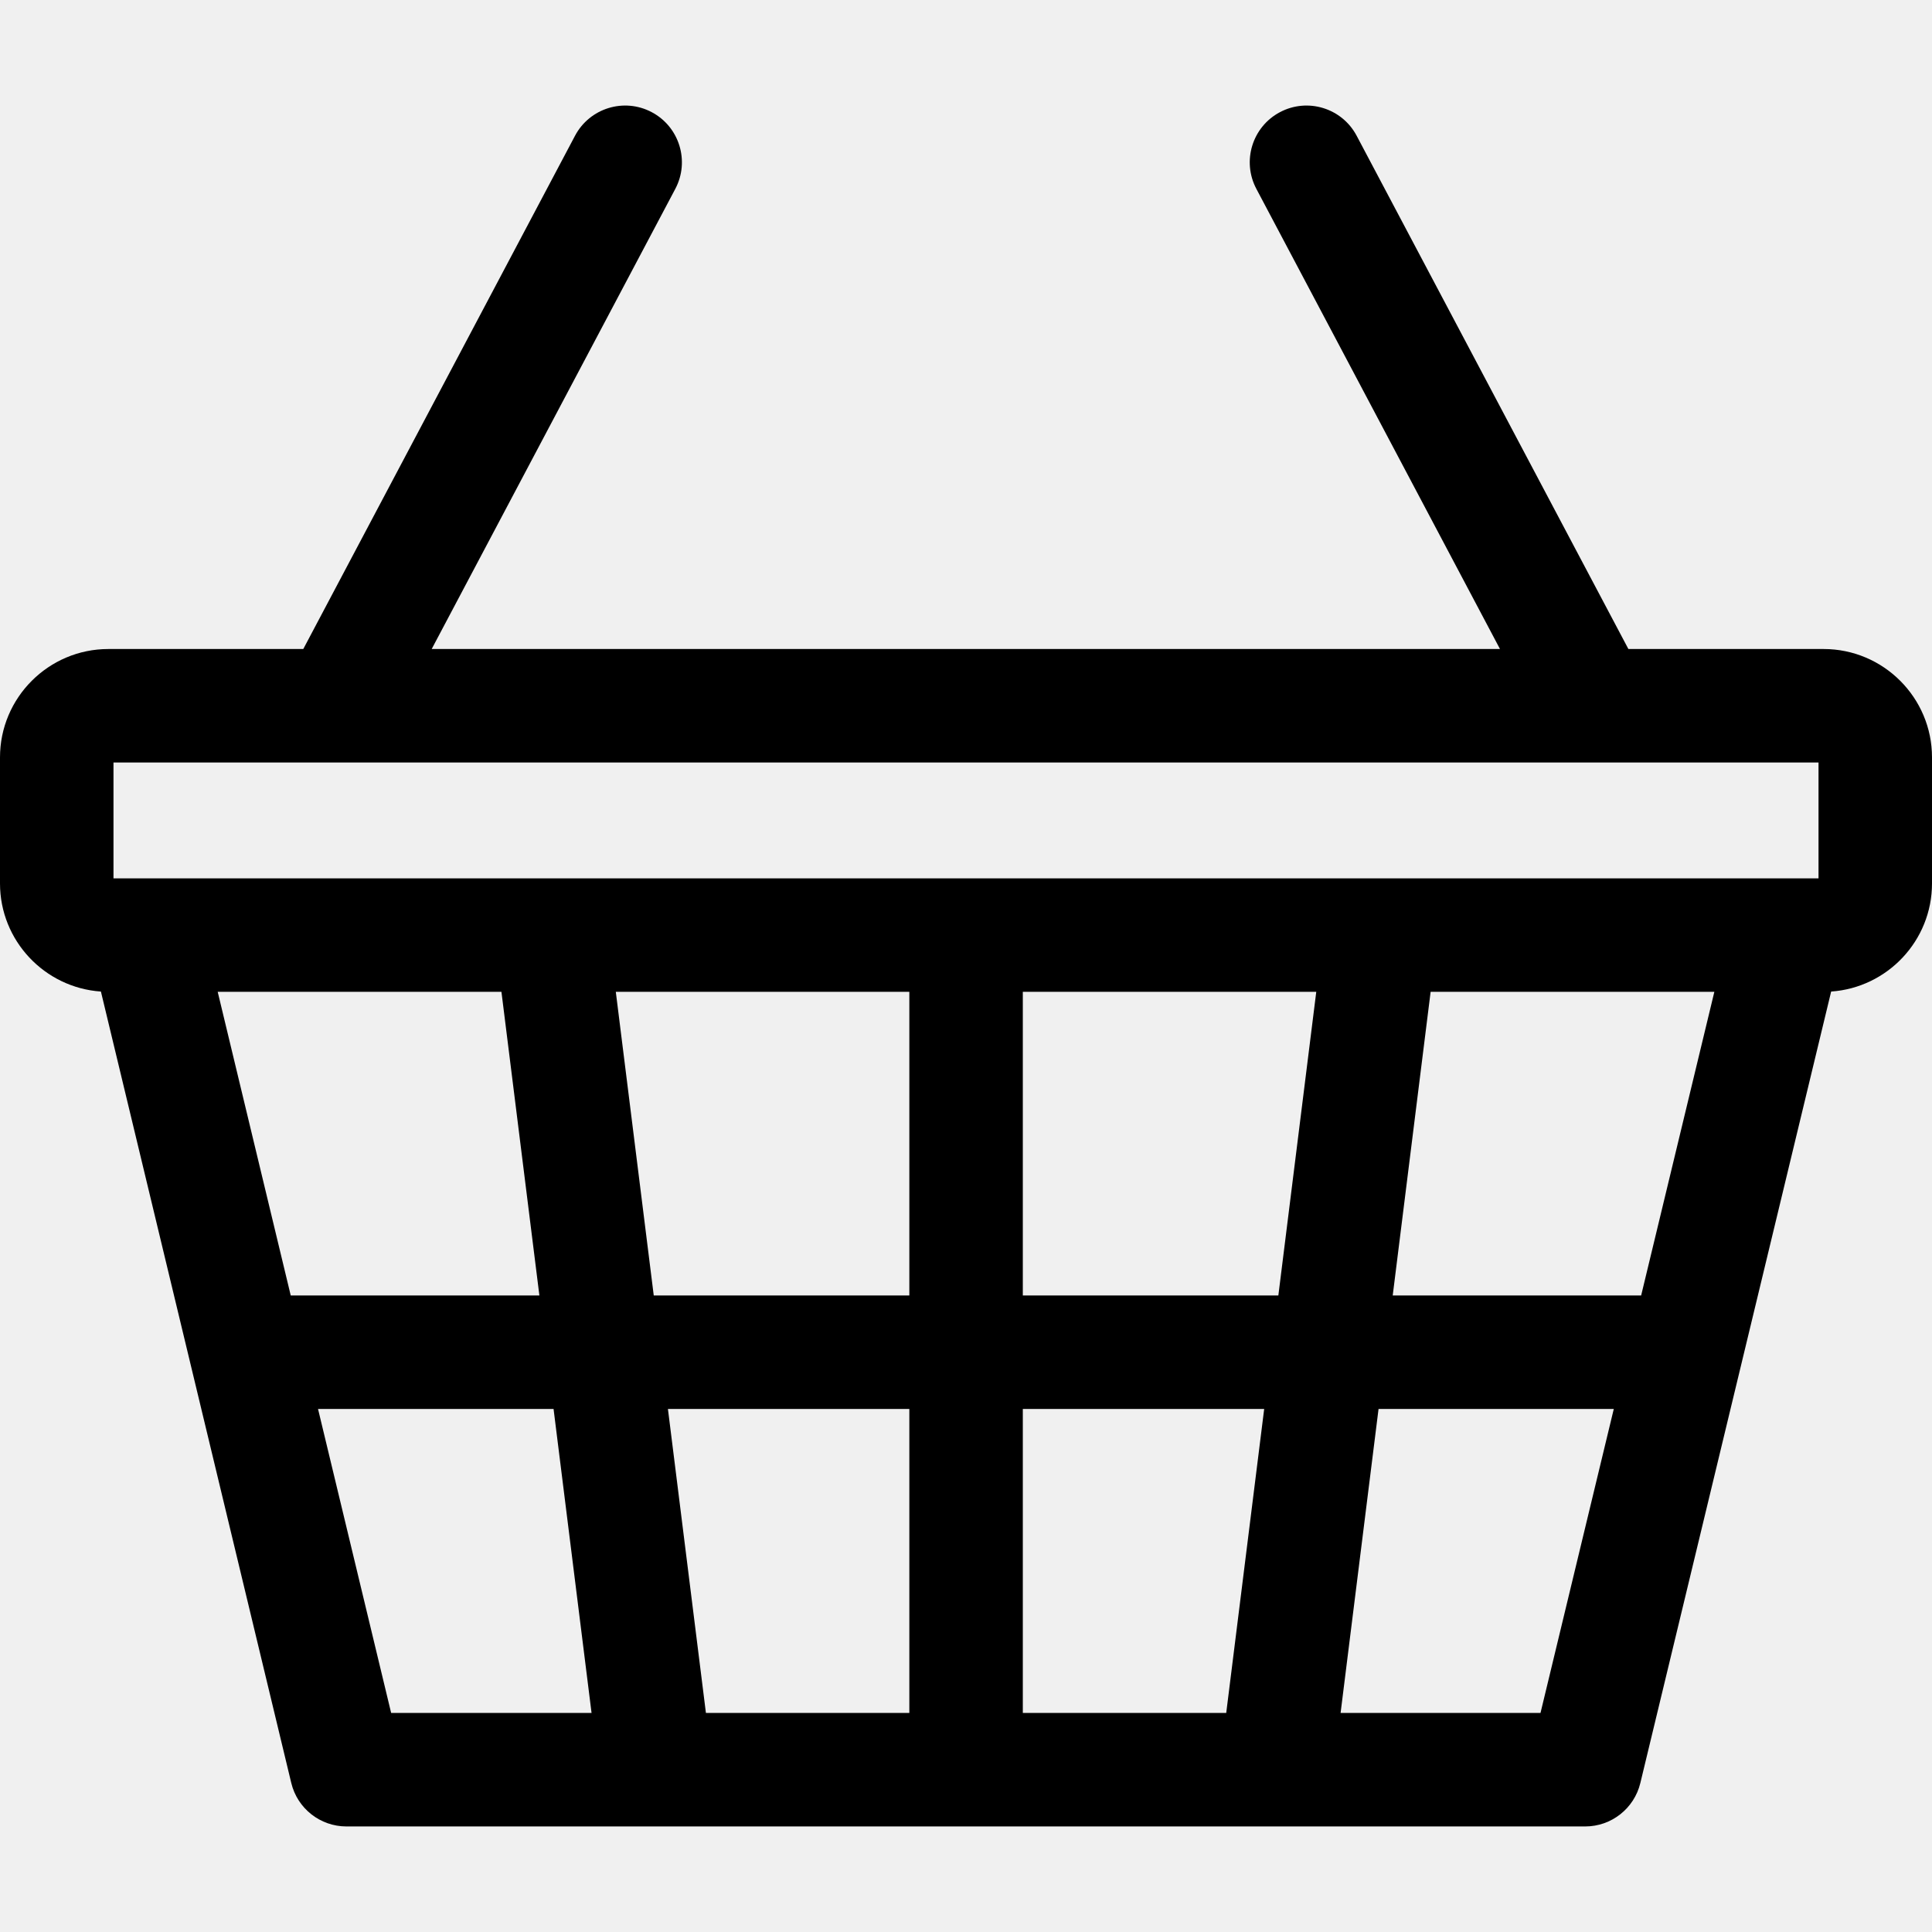
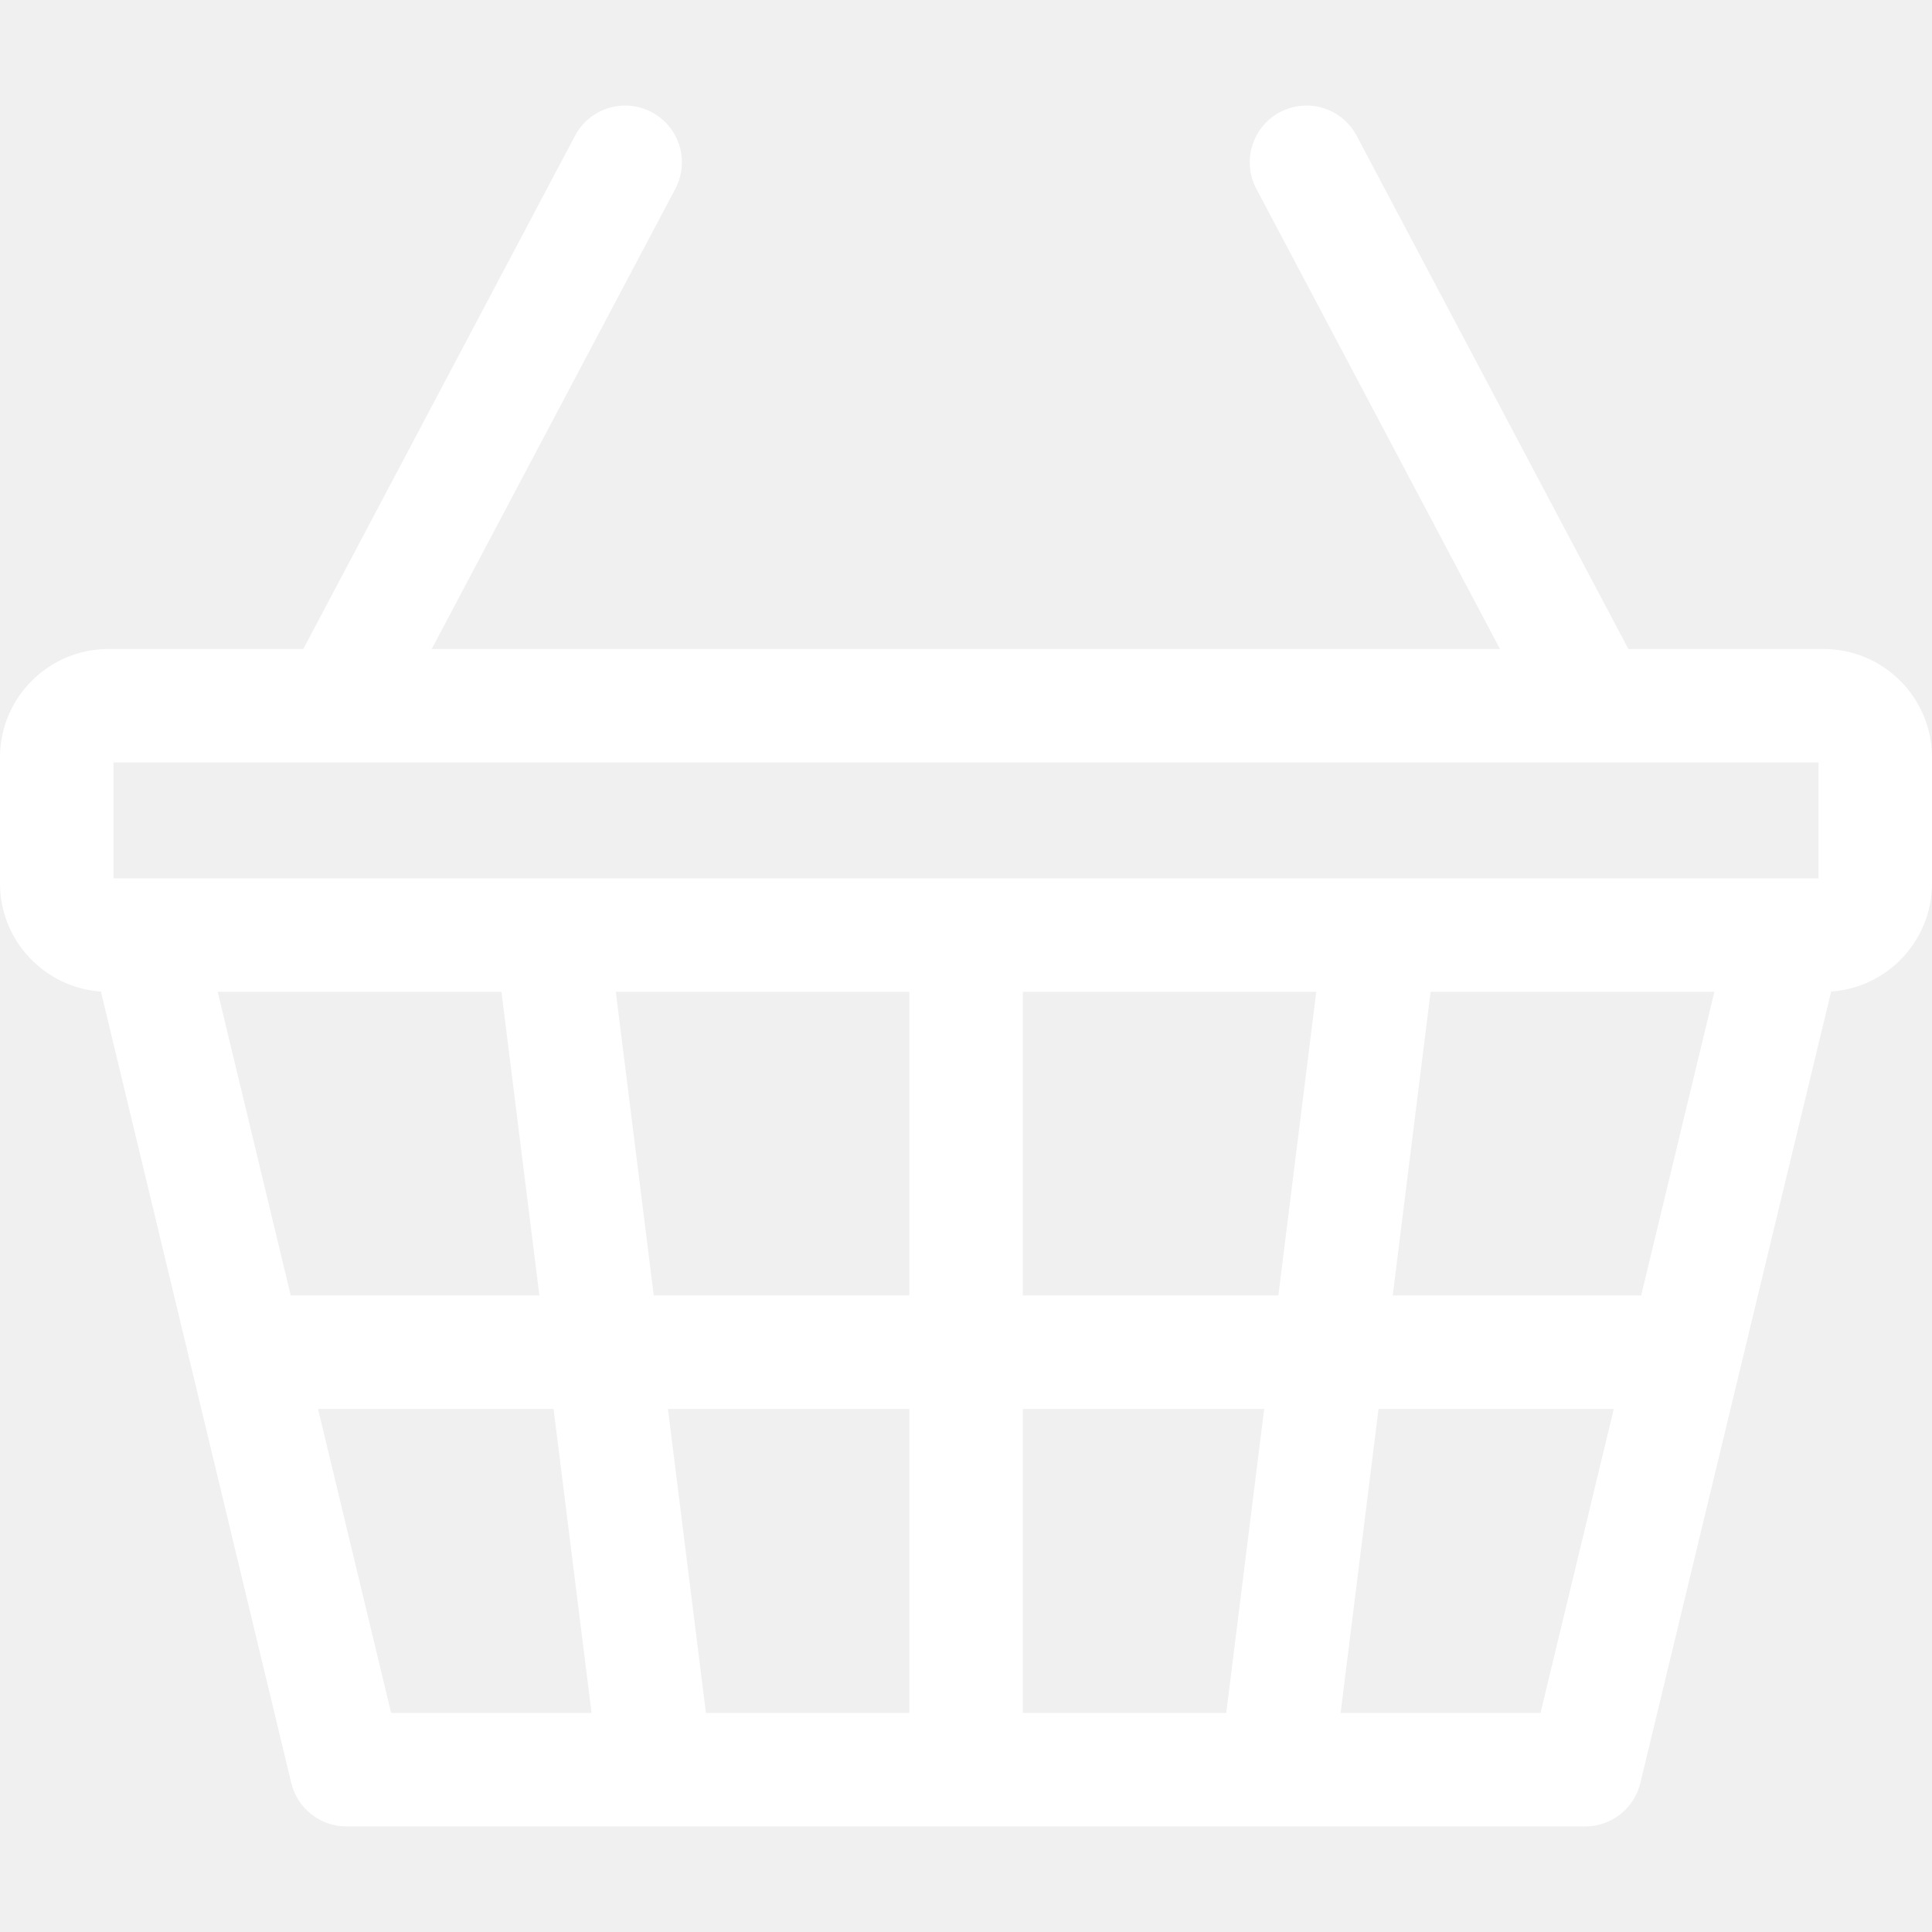
- <svg xmlns="http://www.w3.org/2000/svg" id="Layer_1" enable-background="new 0 0 510.735 510.735" height="512" viewBox="0 0 510.735 510.735" width="512">
+ <svg xmlns="http://www.w3.org/2000/svg" fill="white" id="Layer_1" enable-background="new 0 0 510.735 510.735" height="512" viewBox="0 0 510.735 510.735" width="512">
  <path d="m482.082 171.571h-51.609l-71.834-135.683c-3.876-7.321-12.951-10.114-20.275-6.238-7.321 3.876-10.114 12.954-6.238 20.275l64.403 121.646h-282.41l64.403-121.646c3.876-7.321 1.083-16.399-6.238-20.275-7.319-3.875-16.399-1.083-20.275 6.238l-71.835 135.683h-51.521c-15.799 0-28.653 12.854-28.653 28.653v33.321c0 15.134 11.796 27.557 26.677 28.577l50.322 209.217c1.621 6.741 7.651 11.492 14.584 11.492h327.47c6.93 0 12.958-4.748 14.582-11.484l50.44-209.227c14.873-1.028 26.66-13.447 26.66-28.575v-33.321c0-15.799-12.853-28.653-28.653-28.653zm-452.082 30h450.735v30.626h-450.735zm403.846 140.895h-65.674l10.022-80.269h75.003zm-163.458 110.365v-80.365h63.805l-10.034 80.365zm-83.774 0-10.043-80.365h63.817v80.365zm-129.063-190.634h75.008l10.031 80.269h-65.732zm105.24 0h77.597v80.269h-67.566zm107.597 80.269v-80.269h77.573l-10.022 80.269zm-186.315 30h62.265l10.043 80.365h-52.978zm323.166 80.365h-52.847l10.034-80.365h62.187z" />
</svg>
